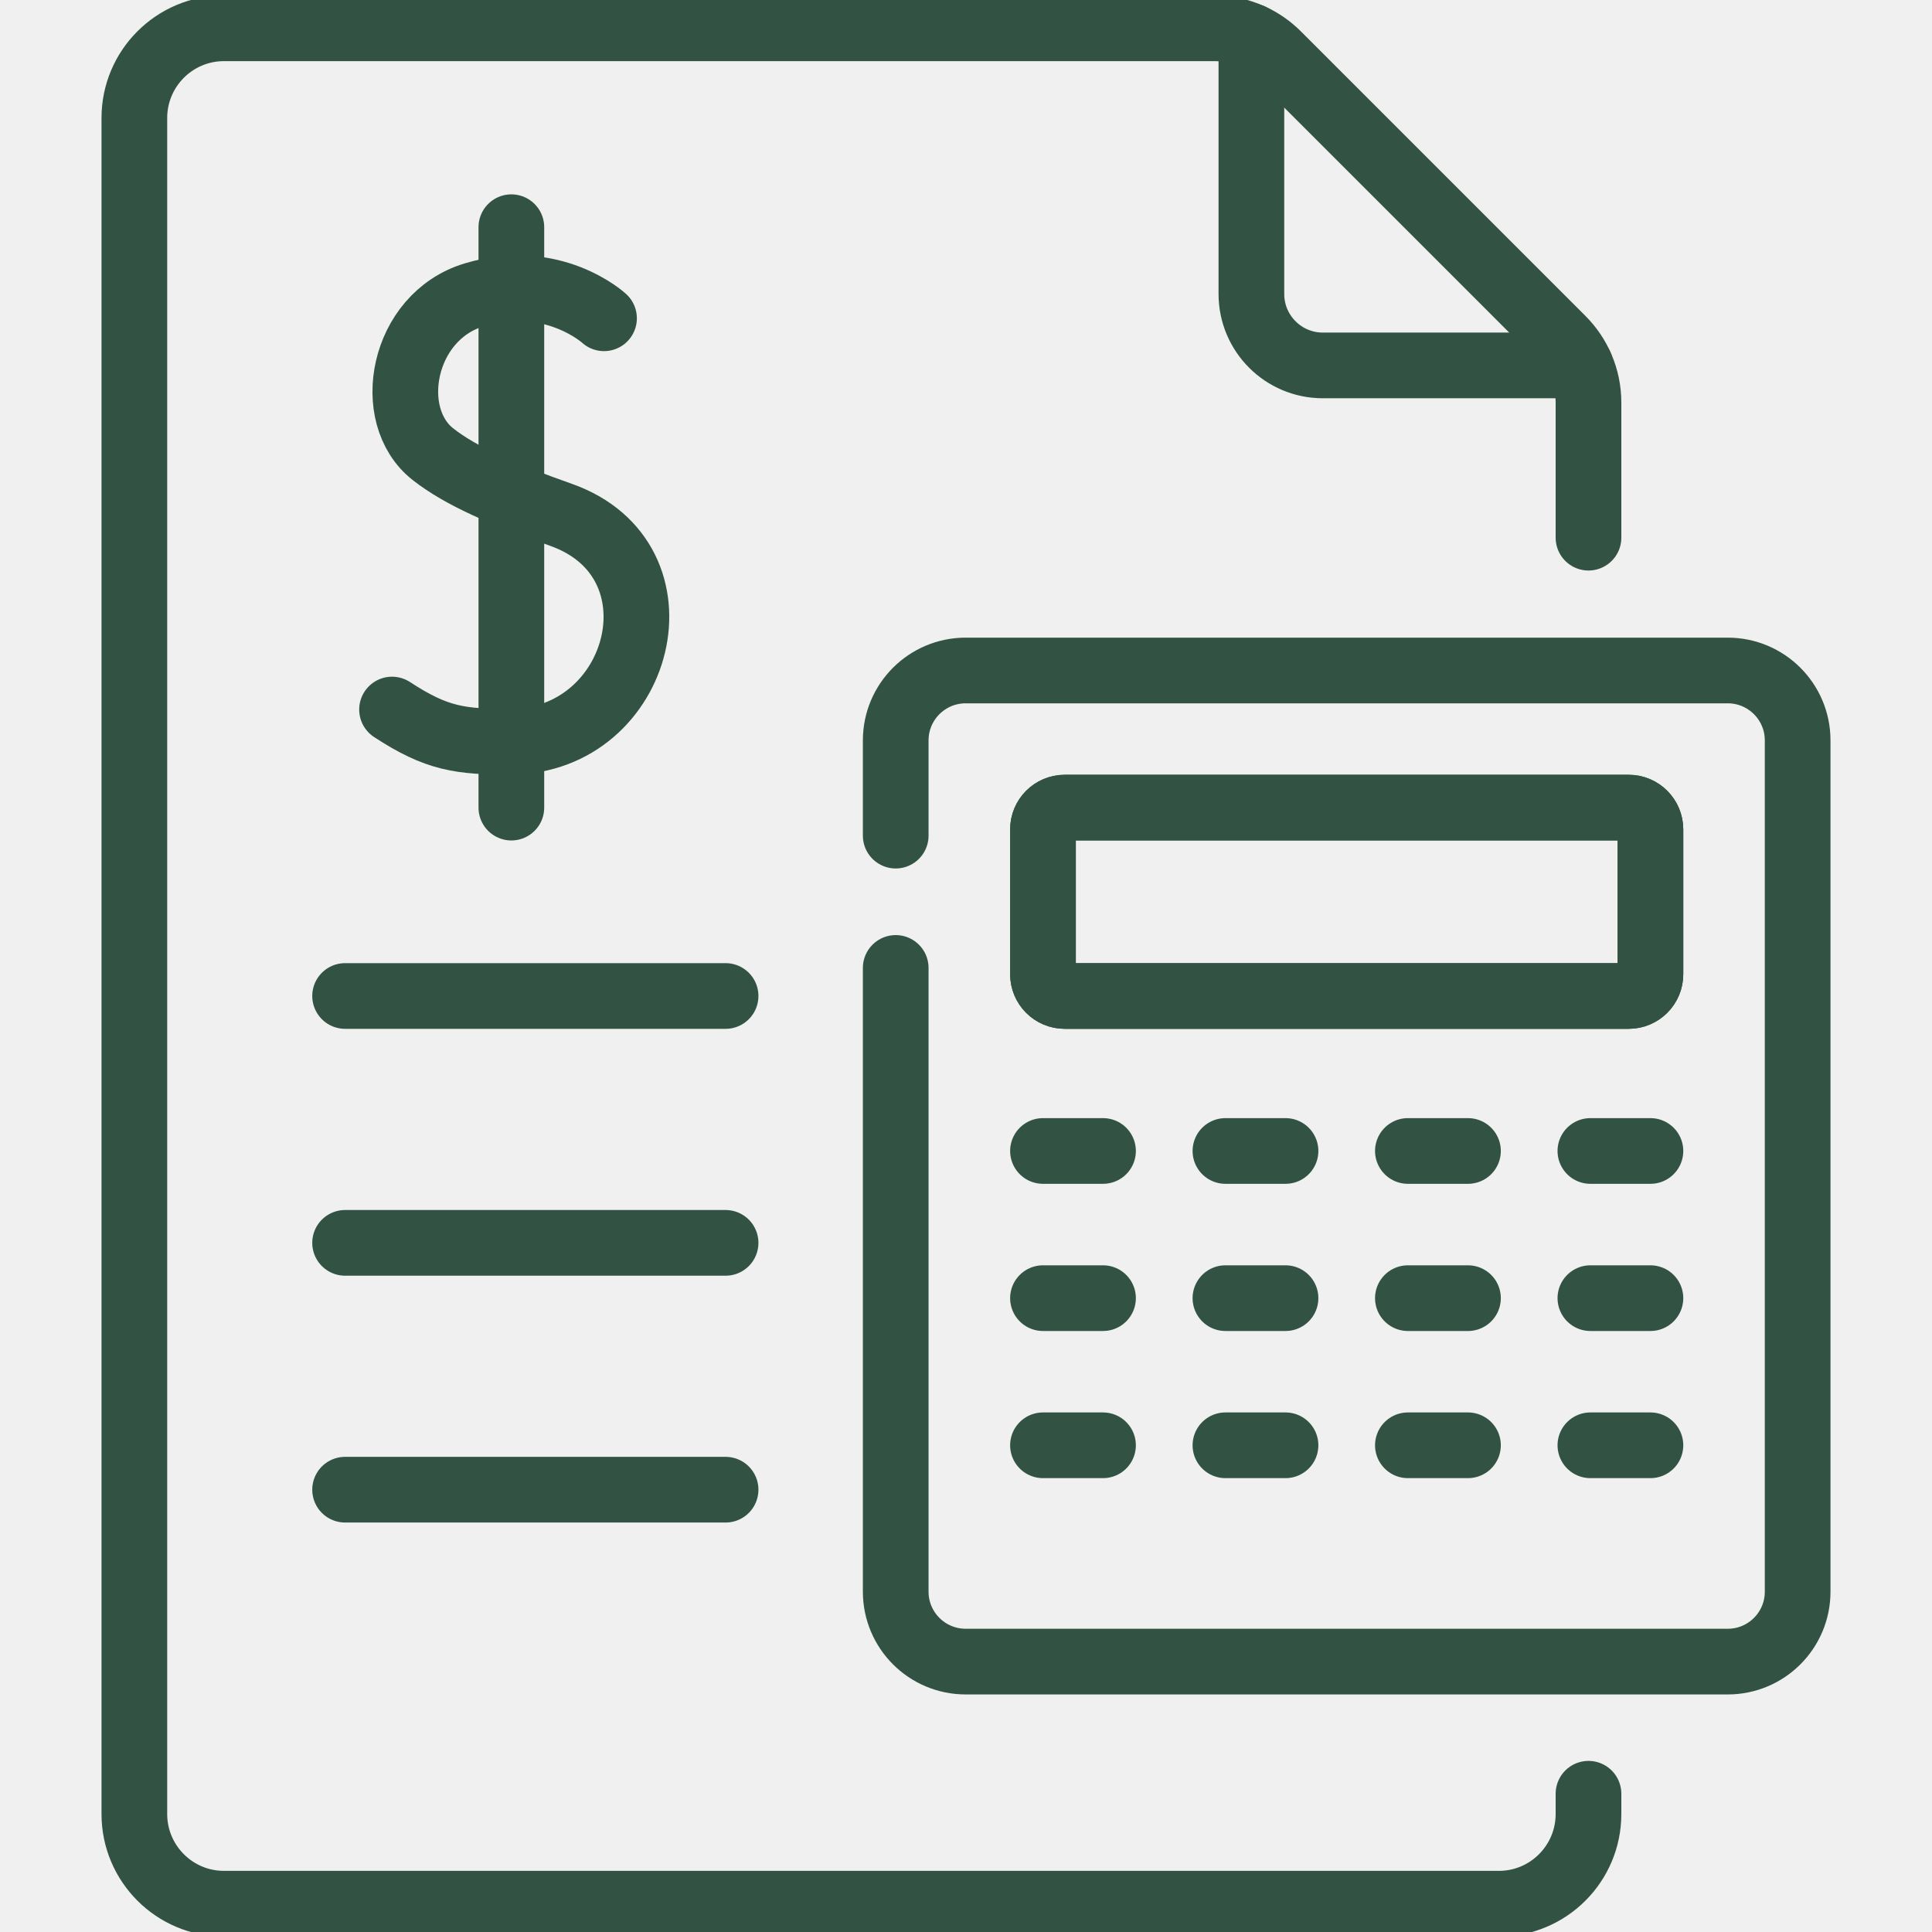
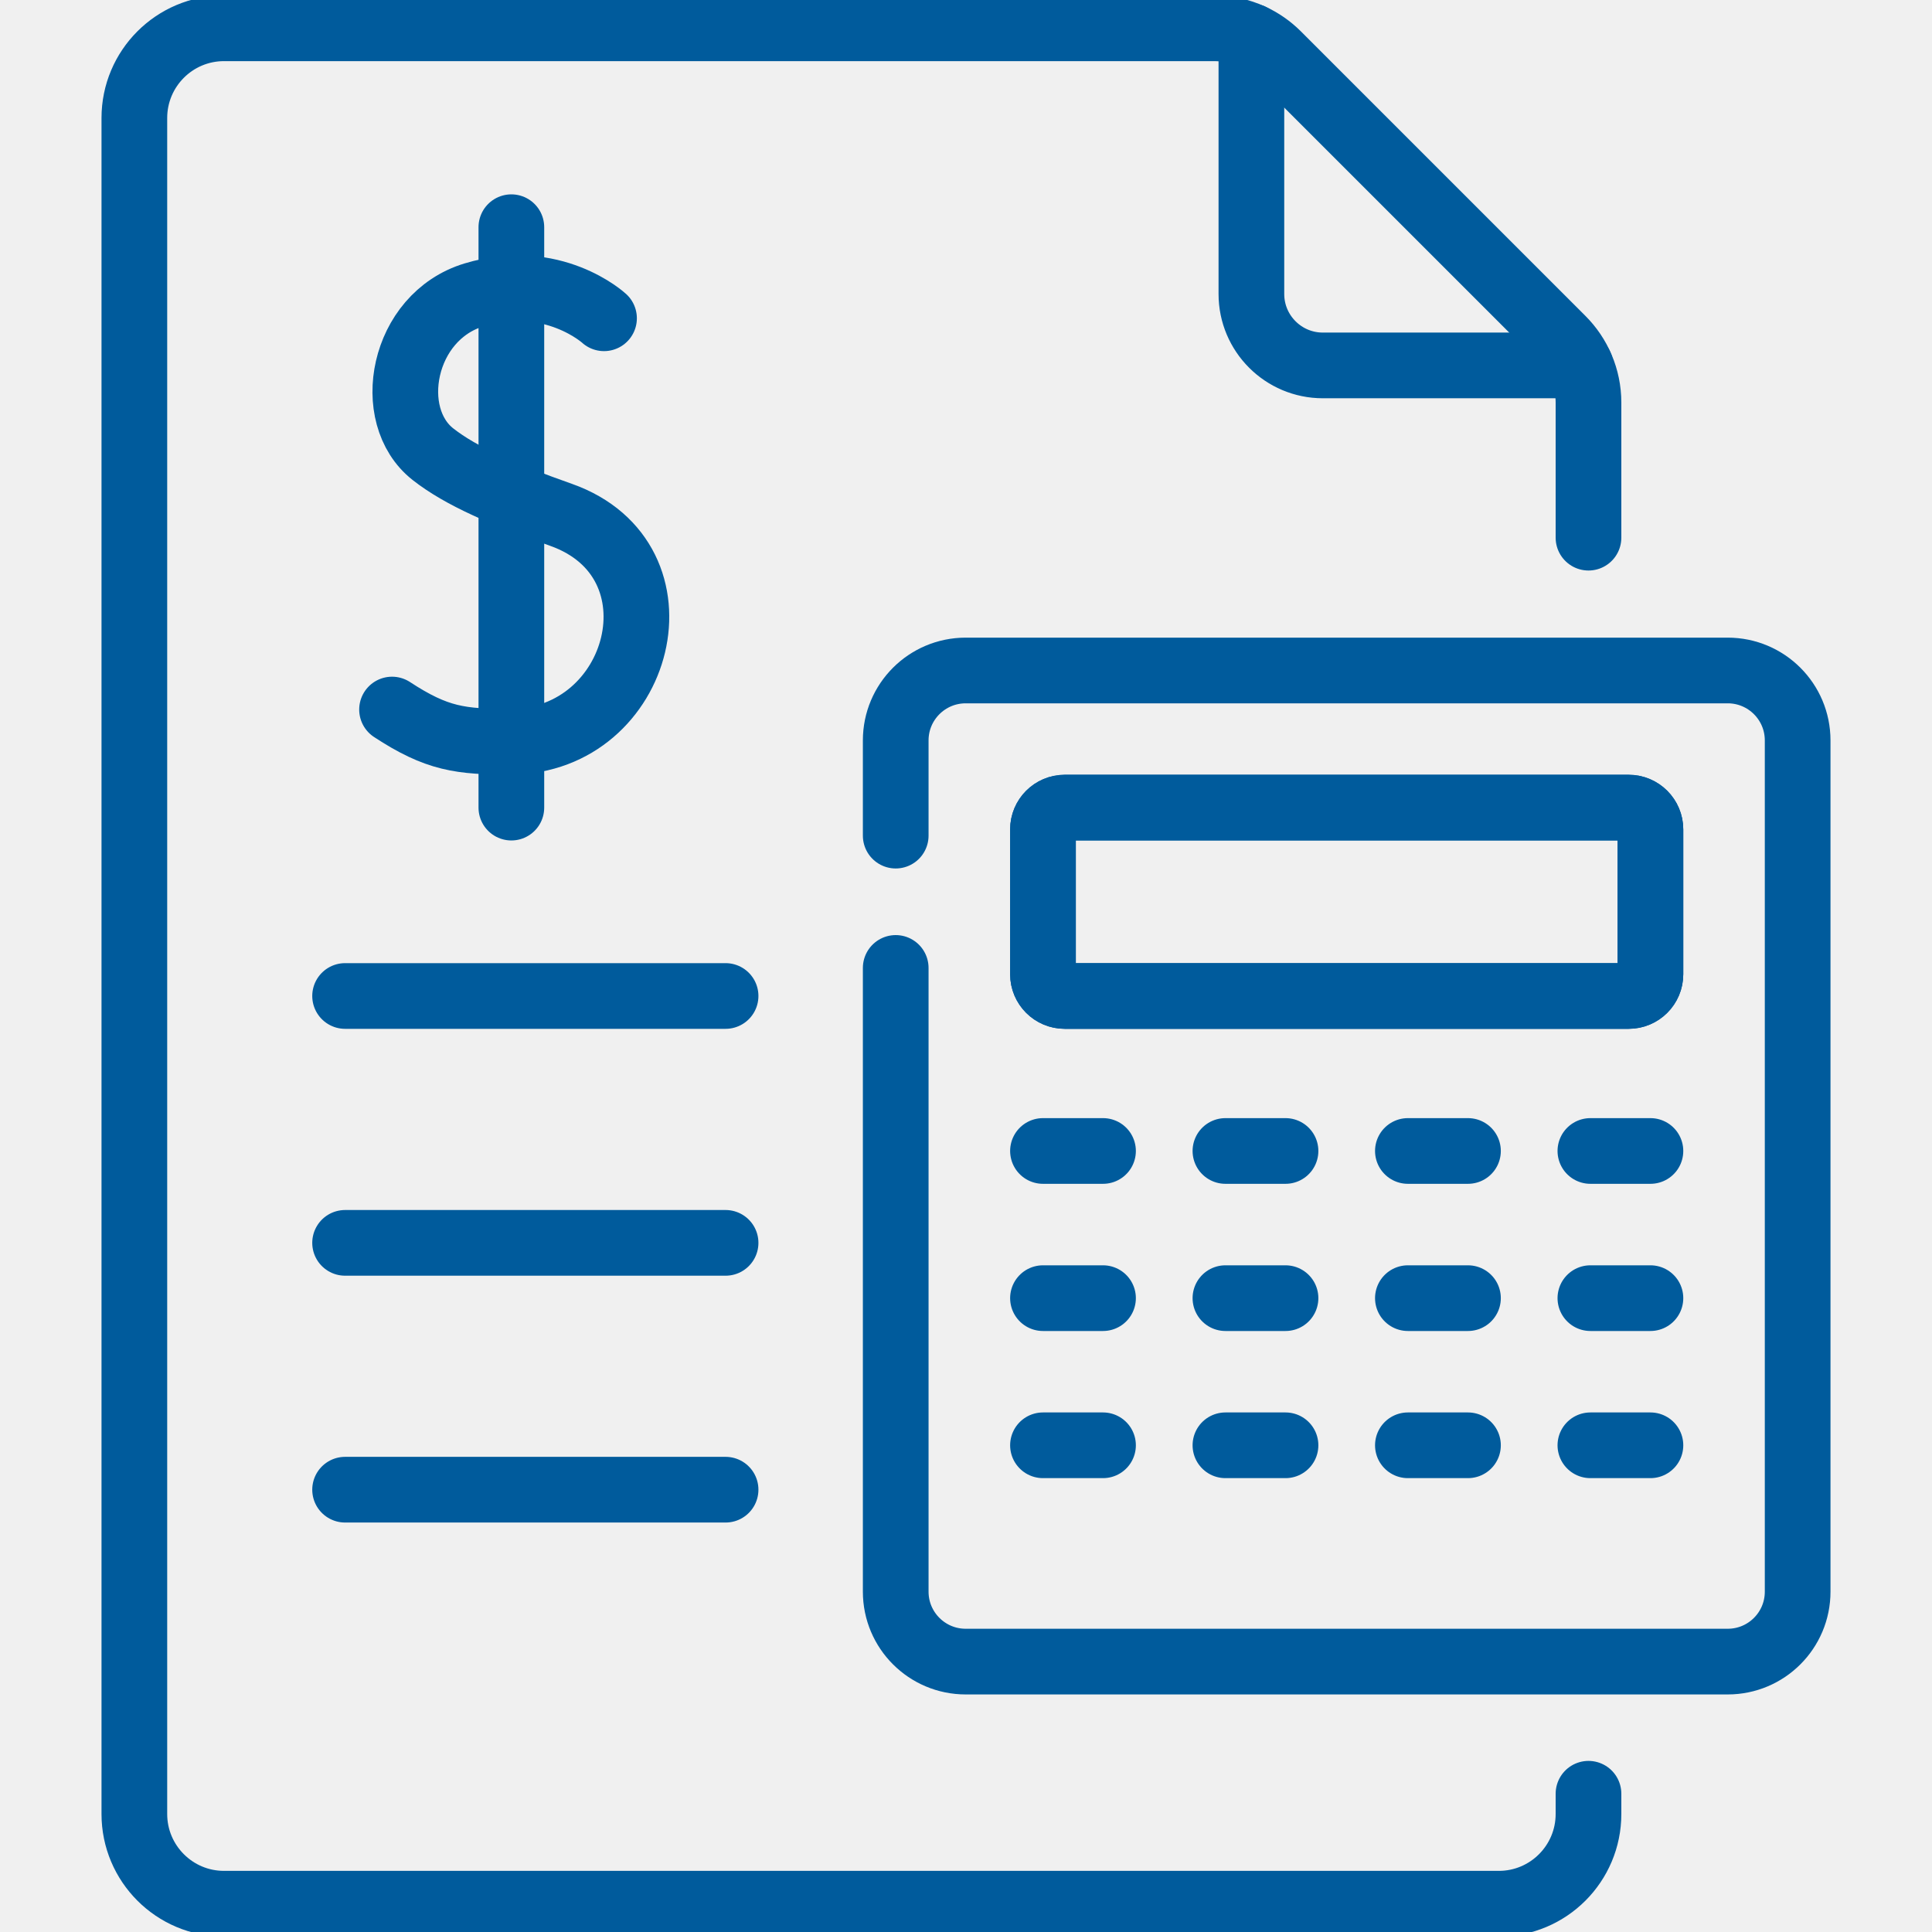
<svg xmlns="http://www.w3.org/2000/svg" width="50" height="50" viewBox="0 0 50 50" fill="none">
-   <path d="M18.778 25.776H8.931" stroke="#325343" stroke-width="1.7" stroke-miterlimit="10" stroke-linecap="round" stroke-linejoin="round" />
-   <path d="M18.778 32.165H8.931" stroke="#325343" stroke-width="1.7" stroke-miterlimit="10" stroke-linecap="round" stroke-linejoin="round" />
-   <path d="M18.778 38.553H8.931" stroke="#325343" stroke-width="1.7" stroke-miterlimit="10" stroke-linecap="round" stroke-linejoin="round" />
-   <path d="M26.992 29.787H28.546" stroke="#325343" stroke-width="1.7" stroke-miterlimit="10" stroke-linecap="round" stroke-linejoin="round" />
-   <path d="M31.714 29.787H33.269" stroke="#325343" stroke-width="1.7" stroke-miterlimit="10" stroke-linecap="round" stroke-linejoin="round" />
-   <path d="M36.436 29.787H37.991" stroke="#325343" stroke-width="1.7" stroke-miterlimit="10" stroke-linecap="round" stroke-linejoin="round" />
-   <path d="M41.159 29.787H42.713" stroke="#325343" stroke-width="1.7" stroke-miterlimit="10" stroke-linecap="round" stroke-linejoin="round" />
-   <path d="M26.992 33.596H28.546" stroke="#325343" stroke-width="1.7" stroke-miterlimit="10" stroke-linecap="round" stroke-linejoin="round" />
-   <path d="M31.714 33.596H33.269" stroke="#325343" stroke-width="1.7" stroke-miterlimit="10" stroke-linecap="round" stroke-linejoin="round" />
-   <path d="M36.436 33.596H37.991" stroke="#325343" stroke-width="1.7" stroke-miterlimit="10" stroke-linecap="round" stroke-linejoin="round" />
-   <path d="M41.159 33.596H42.713" stroke="#325343" stroke-width="1.7" stroke-miterlimit="10" stroke-linecap="round" stroke-linejoin="round" />
-   <path d="M26.992 37.404H28.546" stroke="#325343" stroke-width="1.7" stroke-miterlimit="10" stroke-linecap="round" stroke-linejoin="round" />
-   <path d="M31.714 37.404H33.269" stroke="#325343" stroke-width="1.7" stroke-miterlimit="10" stroke-linecap="round" stroke-linejoin="round" />
-   <path d="M36.436 37.404H37.991" stroke="#325343" stroke-width="1.7" stroke-miterlimit="10" stroke-linecap="round" stroke-linejoin="round" />
-   <path d="M41.159 37.404H42.713" stroke="#325343" stroke-width="1.7" stroke-miterlimit="10" stroke-linecap="round" stroke-linejoin="round" />
+   <path d="M18.778 25.776H8.931" stroke="#005B9C" stroke-width="1.7" stroke-miterlimit="10" stroke-linecap="round" stroke-linejoin="round" />
+   <path d="M18.778 32.165H8.931" stroke="#005B9C" stroke-width="1.7" stroke-miterlimit="10" stroke-linecap="round" stroke-linejoin="round" />
+   <path d="M18.778 38.553H8.931" stroke="#005B9C" stroke-width="1.7" stroke-miterlimit="10" stroke-linecap="round" stroke-linejoin="round" />
+   <path d="M26.992 29.787H28.546" stroke="#005B9C" stroke-width="1.7" stroke-miterlimit="10" stroke-linecap="round" stroke-linejoin="round" />
+   <path d="M31.714 29.787H33.269" stroke="#005B9C" stroke-width="1.7" stroke-miterlimit="10" stroke-linecap="round" stroke-linejoin="round" />
+   <path d="M36.436 29.787H37.991" stroke="#005B9C" stroke-width="1.7" stroke-miterlimit="10" stroke-linecap="round" stroke-linejoin="round" />
+   <path d="M41.159 29.787H42.713" stroke="#005B9C" stroke-width="1.7" stroke-miterlimit="10" stroke-linecap="round" stroke-linejoin="round" />
+   <path d="M26.992 33.596H28.546" stroke="#005B9C" stroke-width="1.7" stroke-miterlimit="10" stroke-linecap="round" stroke-linejoin="round" />
+   <path d="M31.714 33.596H33.269" stroke="#005B9C" stroke-width="1.7" stroke-miterlimit="10" stroke-linecap="round" stroke-linejoin="round" />
+   <path d="M36.436 33.596H37.991" stroke="#005B9C" stroke-width="1.7" stroke-miterlimit="10" stroke-linecap="round" stroke-linejoin="round" />
+   <path d="M41.159 33.596H42.713" stroke="#005B9C" stroke-width="1.7" stroke-miterlimit="10" stroke-linecap="round" stroke-linejoin="round" />
+   <path d="M26.992 37.404H28.546" stroke="#005B9C" stroke-width="1.7" stroke-miterlimit="10" stroke-linecap="round" stroke-linejoin="round" />
+   <path d="M31.714 37.404H33.269" stroke="#005B9C" stroke-width="1.7" stroke-miterlimit="10" stroke-linecap="round" stroke-linejoin="round" />
+   <path d="M36.436 37.404H37.991" stroke="#005B9C" stroke-width="1.7" stroke-miterlimit="10" stroke-linecap="round" stroke-linejoin="round" />
+   <path d="M41.159 37.404H42.713" stroke="#005B9C" stroke-width="1.7" stroke-miterlimit="10" stroke-linecap="round" stroke-linejoin="round" />
  <mask id="mask0_54_3941" style="mask-type:luminance" maskUnits="userSpaceOnUse" x="0" y="0" width="50" height="50">
    <path d="M0 3.8147e-06H50V50H0V3.8147e-06Z" fill="white" />
  </mask>
  <g mask="url(#mask0_54_3941)">
-     <path d="M15.632 8.237C15.632 8.237 14.309 7.017 12.27 7.631C10.398 8.195 9.933 10.757 11.205 11.755C11.936 12.329 13.035 12.8 14.517 13.323C17.833 14.495 16.607 19.172 13.234 19.194C11.918 19.203 11.302 19.12 10.146 18.363" stroke="#325343" stroke-width="1.7" stroke-miterlimit="10" stroke-linecap="round" stroke-linejoin="round" />
-     <path d="M13.234 5.88V20.901" stroke="#325343" stroke-width="1.7" stroke-miterlimit="10" stroke-linecap="round" stroke-linejoin="round" />
-     <path d="M23.181 25.05V41.192C23.181 42.192 23.992 43.002 24.992 43.002H44.713C45.713 43.002 46.523 42.192 46.523 41.192V19.162C46.523 18.162 45.713 17.352 44.713 17.352H24.992C23.992 17.352 23.181 18.162 23.181 19.162V21.626M42.713 25.213C42.713 25.524 42.461 25.776 42.15 25.776H27.555C27.244 25.776 26.992 25.524 26.992 25.213V21.465C26.992 21.154 27.244 20.901 27.555 20.901H42.15C42.461 20.901 42.713 21.154 42.713 21.465V25.213Z" stroke="#325343" stroke-width="1.7" stroke-miterlimit="10" stroke-linecap="round" stroke-linejoin="round" />
-     <path d="M42.15 20.901H27.555C27.244 20.901 26.992 21.154 26.992 21.465V25.213C26.992 25.524 27.244 25.776 27.555 25.776H42.15C42.461 25.776 42.713 25.524 42.713 25.213V21.465C42.713 21.154 42.461 20.901 42.15 20.901Z" stroke="#325343" stroke-width="1.7" stroke-miterlimit="10" stroke-linecap="round" stroke-linejoin="round" />
-     <path d="M41.11 13.915V10.419C41.11 9.782 40.851 9.197 40.43 8.777C39.358 7.704 33.066 1.413 33.066 1.413C32.87 1.217 32.639 1.056 32.386 0.941C32.087 0.805 31.759 0.732 31.424 0.732H5.798C4.516 0.732 3.477 1.772 3.477 3.054V46.946C3.477 48.228 4.516 49.268 5.798 49.268H38.789C40.071 49.268 41.11 48.228 41.11 46.946V46.422" stroke="#325343" stroke-width="1.7" stroke-miterlimit="10" stroke-linecap="round" stroke-linejoin="round" />
-     <path d="M40.899 9.457H34.235C33.214 9.457 32.386 8.629 32.386 7.608V0.941" stroke="#325343" stroke-width="1.7" stroke-miterlimit="10" stroke-linecap="round" stroke-linejoin="round" />
+     <path d="M15.632 8.237C15.632 8.237 14.309 7.017 12.27 7.631C10.398 8.195 9.933 10.757 11.205 11.755C11.936 12.329 13.035 12.8 14.517 13.323C17.833 14.495 16.607 19.172 13.234 19.194C11.918 19.203 11.302 19.12 10.146 18.363" stroke="#005B9C" stroke-width="1.7" stroke-miterlimit="10" stroke-linecap="round" stroke-linejoin="round" />
+     <path d="M13.234 5.88V20.901" stroke="#005B9C" stroke-width="1.7" stroke-miterlimit="10" stroke-linecap="round" stroke-linejoin="round" />
+     <path d="M23.181 25.05V41.192C23.181 42.192 23.992 43.002 24.992 43.002H44.713C45.713 43.002 46.523 42.192 46.523 41.192V19.162C46.523 18.162 45.713 17.352 44.713 17.352H24.992C23.992 17.352 23.181 18.162 23.181 19.162V21.626M42.713 25.213C42.713 25.524 42.461 25.776 42.15 25.776H27.555C27.244 25.776 26.992 25.524 26.992 25.213V21.465C26.992 21.154 27.244 20.901 27.555 20.901H42.15C42.461 20.901 42.713 21.154 42.713 21.465V25.213Z" stroke="#005B9C" stroke-width="1.7" stroke-miterlimit="10" stroke-linecap="round" stroke-linejoin="round" />
+     <path d="M42.15 20.901H27.555C27.244 20.901 26.992 21.154 26.992 21.465V25.213C26.992 25.524 27.244 25.776 27.555 25.776H42.15C42.461 25.776 42.713 25.524 42.713 25.213V21.465C42.713 21.154 42.461 20.901 42.15 20.901Z" stroke="#005B9C" stroke-width="1.7" stroke-miterlimit="10" stroke-linecap="round" stroke-linejoin="round" />
+     <path d="M41.11 13.915V10.419C41.11 9.782 40.851 9.197 40.43 8.777C39.358 7.704 33.066 1.413 33.066 1.413C32.87 1.217 32.639 1.056 32.386 0.941C32.087 0.805 31.759 0.732 31.424 0.732H5.798C4.516 0.732 3.477 1.772 3.477 3.054V46.946C3.477 48.228 4.516 49.268 5.798 49.268H38.789C40.071 49.268 41.11 48.228 41.11 46.946V46.422" stroke="#005B9C" stroke-width="1.7" stroke-miterlimit="10" stroke-linecap="round" stroke-linejoin="round" />
+     <path d="M40.899 9.457H34.235C33.214 9.457 32.386 8.629 32.386 7.608V0.941" stroke="#005B9C" stroke-width="1.7" stroke-miterlimit="10" stroke-linecap="round" stroke-linejoin="round" />
  </g>
</svg>
